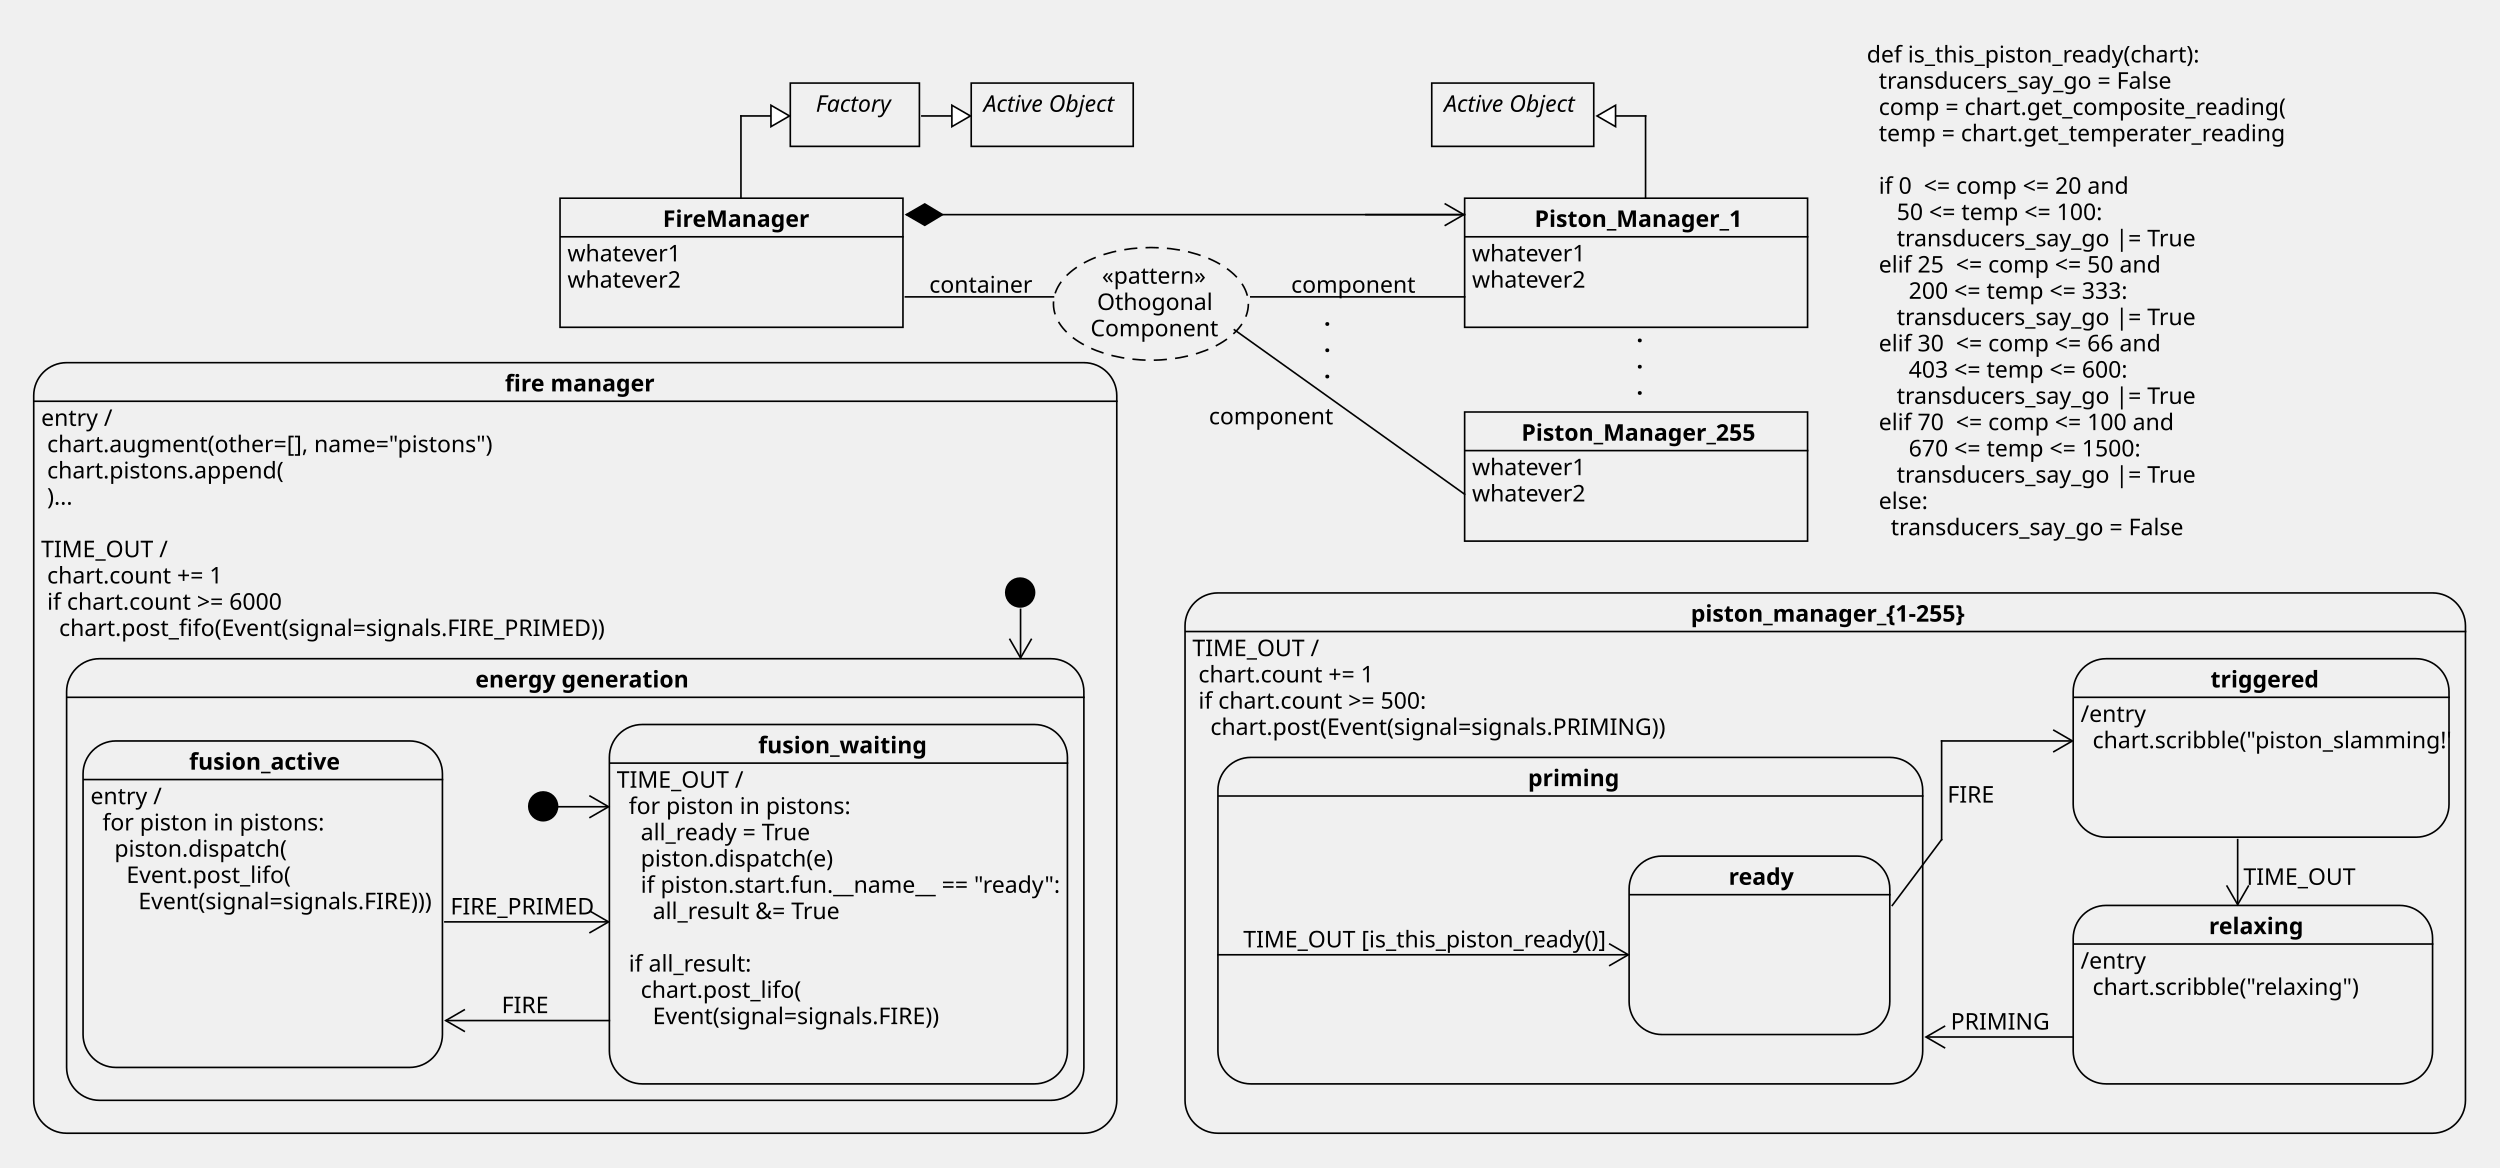
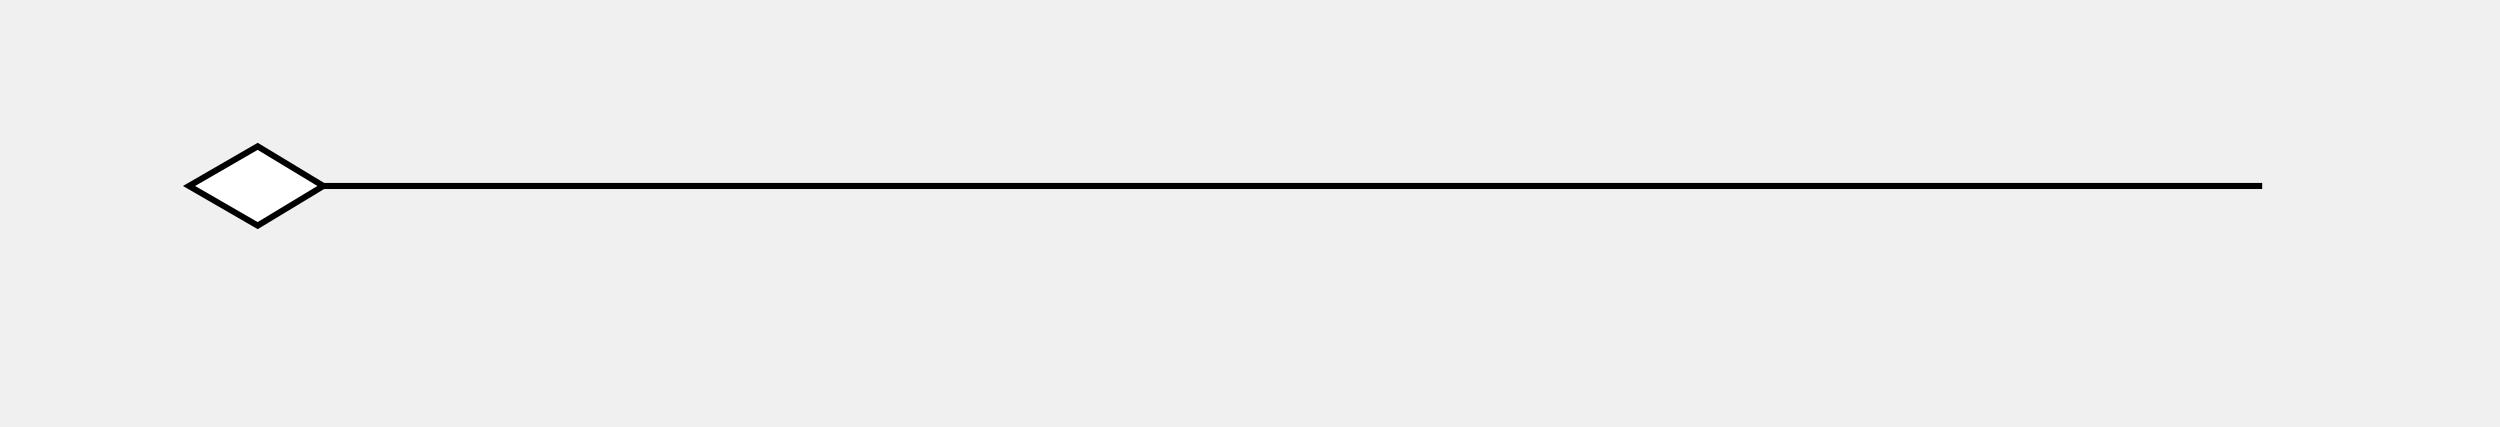
- <svg xmlns="http://www.w3.org/2000/svg" fill-opacity="1" color-rendering="auto" color-interpolation="auto" text-rendering="auto" stroke="black" stroke-linecap="square" width="1520" stroke-miterlimit="10" shape-rendering="auto" stroke-opacity="1" fill="black" stroke-dasharray="none" font-weight="normal" stroke-width="1" viewBox="-20 -10 1520 710" height="710" font-family="'Dialog'" font-style="normal" stroke-linejoin="miter" font-size="12px" stroke-dashoffset="0" image-rendering="auto">
+ <svg xmlns="http://www.w3.org/2000/svg" fill-opacity="1" color-rendering="auto" color-interpolation="auto" text-rendering="auto" stroke="black" stroke-linecap="square" width="410" stroke-miterlimit="10" shape-rendering="auto" stroke-opacity="1" fill="black" stroke-dasharray="none" font-weight="normal" stroke-width="1" viewBox="500 90 410 70" height="70" font-family="'Dialog'" font-style="normal" stroke-linejoin="miter" font-size="12px" stroke-dashoffset="0" image-rendering="auto">
  <defs id="genericDefs" />
  <g>
    <defs id="defs1">
      <clipPath clipPathUnits="userSpaceOnUse" id="clipPath1">
        <path d="M0 0 L2147483647 0 L2147483647 2147483647 L0 2147483647 L0 0 Z" />
      </clipPath>
      <clipPath clipPathUnits="userSpaceOnUse" id="clipPath2">
-         <path d="M0 0 L0 330 L260 330 L260 0 Z" />
-       </clipPath>
-       <clipPath clipPathUnits="userSpaceOnUse" id="clipPath3">
-         <path d="M0 0 L0 110 L160 110 L160 0 Z" />
-       </clipPath>
-       <clipPath clipPathUnits="userSpaceOnUse" id="clipPath4">
-         <path d="M0 0 L0 200 L430 200 L430 0 Z" />
-       </clipPath>
-       <clipPath clipPathUnits="userSpaceOnUse" id="clipPath5">
-         <path d="M0 0 L0 110 L220 110 L220 0 Z" />
-       </clipPath>
-       <clipPath clipPathUnits="userSpaceOnUse" id="clipPath6">
-         <path d="M0 0 L0 110 L230 110 L230 0 Z" />
-       </clipPath>
-       <clipPath clipPathUnits="userSpaceOnUse" id="clipPath7">
-         <path d="M0 0 L0 20 L20 20 L20 0 Z" />
-       </clipPath>
-       <clipPath clipPathUnits="userSpaceOnUse" id="clipPath8">
-         <path d="M0 0 L0 270 L620 270 L620 0 Z" />
-       </clipPath>
-       <clipPath clipPathUnits="userSpaceOnUse" id="clipPath9">
-         <path d="M0 0 L0 220 L280 220 L280 0 Z" />
-       </clipPath>
-       <clipPath clipPathUnits="userSpaceOnUse" id="clipPath10">
-         <path d="M0 0 L0 200 L220 200 L220 0 Z" />
-       </clipPath>
-       <clipPath clipPathUnits="userSpaceOnUse" id="clipPath11">
-         <path d="M0 0 L0 60 L20 60 L20 0 Z" />
-       </clipPath>
-       <clipPath clipPathUnits="userSpaceOnUse" id="clipPath12">
-         <path d="M0 0 L0 30 L100 30 L100 0 Z" />
-       </clipPath>
-       <clipPath clipPathUnits="userSpaceOnUse" id="clipPath13">
-         <path d="M0 0 L0 70 L120 70 L120 0 Z" />
-       </clipPath>
-       <clipPath clipPathUnits="userSpaceOnUse" id="clipPath14">
-         <path d="M0 0 L0 80 L210 80 L210 0 Z" />
-       </clipPath>
-       <clipPath clipPathUnits="userSpaceOnUse" id="clipPath15">
-         <path d="M0 0 L0 40 L100 40 L100 0 Z" />
-       </clipPath>
-       <clipPath clipPathUnits="userSpaceOnUse" id="clipPath16">
-         <path d="M0 0 L0 40 L80 40 L80 0 Z" />
-       </clipPath>
-       <clipPath clipPathUnits="userSpaceOnUse" id="clipPath17">
-         <path d="M0 0 L0 330 L780 330 L780 0 Z" />
-       </clipPath>
-       <clipPath clipPathUnits="userSpaceOnUse" id="clipPath18">
-         <path d="M0 0 L0 470 L660 470 L660 0 Z" />
-       </clipPath>
-       <clipPath clipPathUnits="userSpaceOnUse" id="clipPath19">
-         <path d="M0 0 L0 40 L120 40 L120 0 Z" />
-       </clipPath>
-       <clipPath clipPathUnits="userSpaceOnUse" id="clipPath20">
-         <path d="M0 0 L0 70 L100 70 L100 0 Z" />
-       </clipPath>
-       <clipPath clipPathUnits="userSpaceOnUse" id="clipPath21">
-         <path d="M0 0 L0 130 L140 130 L140 0 Z" />
-       </clipPath>
-       <clipPath clipPathUnits="userSpaceOnUse" id="clipPath22">
-         <path d="M0 0 L0 40 L280 40 L280 0 Z" />
-       </clipPath>
-       <clipPath clipPathUnits="userSpaceOnUse" id="clipPath23">
-         <path d="M0 0 L0 40 L130 40 L130 0 Z" />
-       </clipPath>
-       <clipPath clipPathUnits="userSpaceOnUse" id="clipPath24">
-         <path d="M0 0 L0 30 L70 30 L70 0 Z" />
-       </clipPath>
-       <clipPath clipPathUnits="userSpaceOnUse" id="clipPath25">
-         <path d="M0 0 L0 60 L30 60 L30 0 Z" />
-       </clipPath>
-       <clipPath clipPathUnits="userSpaceOnUse" id="clipPath26">
-         <path d="M0 0 L0 130 L170 130 L170 0 Z" />
-       </clipPath>
-       <clipPath clipPathUnits="userSpaceOnUse" id="clipPath27">
-         <path d="M0 0 L0 30 L160 30 L160 0 Z" />
-       </clipPath>
-       <clipPath clipPathUnits="userSpaceOnUse" id="clipPath28">
-         <path d="M0 0 L0 30 L120 30 L120 0 Z" />
-       </clipPath>
-       <clipPath clipPathUnits="userSpaceOnUse" id="clipPath29">
-         <path d="M0 0 L0 80 L60 80 L60 0 Z" />
-       </clipPath>
-       <clipPath clipPathUnits="userSpaceOnUse" id="clipPath30">
-         <path d="M0 0 L0 30 L60 30 L60 0 Z" />
-       </clipPath>
-       <clipPath clipPathUnits="userSpaceOnUse" id="clipPath31">
-         <path d="M0 0 L0 30 L90 30 L90 0 Z" />
-       </clipPath>
-       <clipPath clipPathUnits="userSpaceOnUse" id="clipPath32">
        <path d="M0 0 L0 30 L370 30 L370 0 Z" />
      </clipPath>
    </defs>
-     <g font-family="sans-serif" font-size="14px" transform="translate(1110,10)">
-       <text x="5" xml:space="preserve" y="17.969" clip-path="url(#clipPath2)" stroke="none">def is_this_piston_ready(chart):</text>
-       <text x="5" xml:space="preserve" y="33.938" clip-path="url(#clipPath2)" stroke="none">  transducers_say_go = False</text>
-       <text x="5" xml:space="preserve" y="49.906" clip-path="url(#clipPath2)" stroke="none">  comp = chart.get_composite_reading()</text>
-       <text x="5" xml:space="preserve" y="65.875" clip-path="url(#clipPath2)" stroke="none">  temp = chart.get_temperater_reading()</text>
-       <text x="5" xml:space="preserve" y="81.844" clip-path="url(#clipPath2)" stroke="none">  </text>
-       <text x="5" xml:space="preserve" y="97.812" clip-path="url(#clipPath2)" stroke="none">  if 0  &lt;= comp &lt;= 20 and</text>
-       <text x="5" xml:space="preserve" y="113.781" clip-path="url(#clipPath2)" stroke="none">     50 &lt;= temp &lt;= 100:</text>
-       <text x="5" xml:space="preserve" y="129.75" clip-path="url(#clipPath2)" stroke="none">     transducers_say_go |= True</text>
-       <text x="5" xml:space="preserve" y="145.719" clip-path="url(#clipPath2)" stroke="none">  elif 25  &lt;= comp &lt;= 50 and</text>
-       <text x="5" xml:space="preserve" y="161.688" clip-path="url(#clipPath2)" stroke="none">       200 &lt;= temp &lt;= 333:</text>
-       <text x="5" xml:space="preserve" y="177.656" clip-path="url(#clipPath2)" stroke="none">     transducers_say_go |= True</text>
-       <text x="5" xml:space="preserve" y="193.625" clip-path="url(#clipPath2)" stroke="none">  elif 30  &lt;= comp &lt;= 66 and</text>
-       <text x="5" xml:space="preserve" y="209.594" clip-path="url(#clipPath2)" stroke="none">       403 &lt;= temp &lt;= 600:</text>
-       <text x="5" xml:space="preserve" y="225.562" clip-path="url(#clipPath2)" stroke="none">     transducers_say_go |= True</text>
-       <text x="5" xml:space="preserve" y="241.531" clip-path="url(#clipPath2)" stroke="none">  elif 70  &lt;= comp &lt;= 100 and</text>
-       <text x="5" xml:space="preserve" y="257.5" clip-path="url(#clipPath2)" stroke="none">       670 &lt;= temp &lt;= 1500:</text>
-       <text x="5" xml:space="preserve" y="273.469" clip-path="url(#clipPath2)" stroke="none">     transducers_say_go |= True</text>
-       <text x="5" xml:space="preserve" y="289.438" clip-path="url(#clipPath2)" stroke="none">  else:</text>
-       <text x="5" xml:space="preserve" y="305.406" clip-path="url(#clipPath2)" stroke="none">    transducers_say_go = False</text>
-       <text x="5" xml:space="preserve" y="321.375" clip-path="url(#clipPath2)" stroke="none">    </text>
-       <text x="5" xml:space="preserve" y="369.281" clip-path="url(#clipPath2)" stroke="none">     </text>
-     </g>
-     <g fill="rgb(255,255,255)" fill-opacity="0" transform="translate(970,510)" stroke-opacity="0" stroke="rgb(255,255,255)">
-       <rect x="0.5" y="0.5" clip-path="url(#clipPath3)" width="158.5" rx="20" ry="20" height="108.5" stroke="none" />
-     </g>
-     <g transform="translate(970,510)">
-       <rect x="0.5" y="0.5" clip-path="url(#clipPath3)" fill="none" width="158.5" rx="20" ry="20" height="108.5" />
-       <text x="61" font-size="14px" y="17.969" clip-path="url(#clipPath3)" font-family="sans-serif" stroke="none" font-weight="bold" xml:space="preserve">ready</text>
-       <path fill="none" d="M1 23.969 L159 23.969" clip-path="url(#clipPath3)" />
-     </g>
-     <g fill="rgb(255,255,255)" fill-opacity="0" transform="translate(720,450)" stroke-opacity="0" stroke="rgb(255,255,255)">
-       <rect x="0.5" y="0.5" clip-path="url(#clipPath4)" width="428.5" rx="20" ry="20" height="198.5" stroke="none" />
-     </g>
-     <g transform="translate(720,450)">
-       <rect x="0.5" y="0.5" clip-path="url(#clipPath4)" fill="none" width="428.5" rx="20" ry="20" height="198.5" />
-       <text x="189" font-size="14px" y="17.969" clip-path="url(#clipPath4)" font-family="sans-serif" stroke="none" font-weight="bold" xml:space="preserve">priming</text>
-       <path fill="none" d="M1 23.969 L429 23.969" clip-path="url(#clipPath4)" />
-     </g>
-     <g fill="rgb(255,255,255)" fill-opacity="0" transform="translate(1240,540)" stroke-opacity="0" stroke="rgb(255,255,255)">
-       <rect x="0.5" y="0.5" clip-path="url(#clipPath5)" width="218.5" rx="20" ry="20" height="108.5" stroke="none" />
-     </g>
-     <g transform="translate(1240,540)">
-       <rect x="0.5" y="0.5" clip-path="url(#clipPath5)" fill="none" width="218.5" rx="20" ry="20" height="108.5" />
-       <text x="83" font-size="14px" y="17.969" clip-path="url(#clipPath5)" font-family="sans-serif" stroke="none" font-weight="bold" xml:space="preserve">relaxing</text>
-       <path fill="none" d="M1 23.969 L219 23.969" clip-path="url(#clipPath5)" />
-       <text x="5" font-size="14px" y="38.938" clip-path="url(#clipPath5)" font-family="sans-serif" stroke="none" xml:space="preserve">/entry </text>
-       <text x="5" font-size="14px" y="54.906" clip-path="url(#clipPath5)" font-family="sans-serif" stroke="none" xml:space="preserve">  chart.scribble("relaxing")</text>
-     </g>
-     <g fill="rgb(255,255,255)" fill-opacity="0" transform="translate(1240,390)" stroke-opacity="0" stroke="rgb(255,255,255)">
-       <rect x="0.5" y="0.5" clip-path="url(#clipPath6)" width="228.5" rx="20" ry="20" height="108.5" stroke="none" />
-     </g>
-     <g transform="translate(1240,390)">
-       <rect x="0.5" y="0.5" clip-path="url(#clipPath6)" fill="none" width="228.5" rx="20" ry="20" height="108.5" />
-       <text x="84" font-size="14px" y="17.969" clip-path="url(#clipPath6)" font-family="sans-serif" stroke="none" font-weight="bold" xml:space="preserve">triggered</text>
-       <path fill="none" d="M1 23.969 L229 23.969" clip-path="url(#clipPath6)" />
-       <text x="5" font-size="14px" y="38.938" clip-path="url(#clipPath6)" font-family="sans-serif" stroke="none" xml:space="preserve">/entry </text>
-       <text x="5" font-size="14px" y="54.906" clip-path="url(#clipPath6)" font-family="sans-serif" stroke="none" xml:space="preserve">  chart.scribble("piston_slamming!")</text>
-     </g>
-     <g transform="translate(300,470)">
-       <circle r="8.75" clip-path="url(#clipPath7)" cx="10.25" cy="10.25" stroke="none" />
-       <circle fill="none" r="8.75" clip-path="url(#clipPath7)" cx="10.25" cy="10.25" />
-     </g>
-     <g transform="translate(590,340)">
-       <circle r="8.75" clip-path="url(#clipPath7)" cx="10.25" cy="10.25" stroke="none" />
-       <circle fill="none" r="8.75" clip-path="url(#clipPath7)" cx="10.25" cy="10.25" />
-     </g>
-     <g fill="rgb(255,255,255)" fill-opacity="0" transform="translate(20,390)" stroke-opacity="0" stroke="rgb(255,255,255)">
-       <rect x="0.5" y="0.5" clip-path="url(#clipPath8)" width="618.5" rx="20" ry="20" height="268.5" stroke="none" />
-     </g>
-     <g transform="translate(20,390)">
-       <rect x="0.5" y="0.5" clip-path="url(#clipPath8)" fill="none" width="618.5" rx="20" ry="20" height="268.5" />
-       <text x="249" font-size="14px" y="17.969" clip-path="url(#clipPath8)" font-family="sans-serif" stroke="none" font-weight="bold" xml:space="preserve">energy generation</text>
-       <path fill="none" d="M1 23.969 L619 23.969" clip-path="url(#clipPath8)" />
-     </g>
-     <g fill="rgb(255,255,255)" fill-opacity="0" transform="translate(350,430)" stroke-opacity="0" stroke="rgb(255,255,255)">
-       <rect x="0.5" y="0.5" clip-path="url(#clipPath9)" width="278.5" rx="20" ry="20" height="218.5" stroke="none" />
-     </g>
-     <g transform="translate(350,430)">
-       <rect x="0.5" y="0.5" clip-path="url(#clipPath9)" fill="none" width="278.5" rx="20" ry="20" height="218.5" />
-       <text x="91" font-size="14px" y="17.969" clip-path="url(#clipPath9)" font-family="sans-serif" stroke="none" font-weight="bold" xml:space="preserve">fusion_waiting</text>
-       <path fill="none" d="M1 23.969 L279 23.969" clip-path="url(#clipPath9)" />
-       <text x="5" font-size="14px" y="38.938" clip-path="url(#clipPath9)" font-family="sans-serif" stroke="none" xml:space="preserve">TIME_OUT / </text>
-       <text x="5" font-size="14px" y="54.906" clip-path="url(#clipPath9)" font-family="sans-serif" stroke="none" xml:space="preserve">  for piston in pistons:</text>
-       <text x="5" font-size="14px" y="70.875" clip-path="url(#clipPath9)" font-family="sans-serif" stroke="none" xml:space="preserve">  	 all_ready = True</text>
-       <text x="5" font-size="14px" y="86.844" clip-path="url(#clipPath9)" font-family="sans-serif" stroke="none" xml:space="preserve">    piston.dispatch(e)</text>
-       <text x="5" font-size="14px" y="102.812" clip-path="url(#clipPath9)" font-family="sans-serif" stroke="none" xml:space="preserve">    if piston.start.fun.__name__ == "ready":</text>
-       <text x="5" font-size="14px" y="118.781" clip-path="url(#clipPath9)" font-family="sans-serif" stroke="none" xml:space="preserve">      all_result &amp;= True</text>
-       <text x="5" font-size="14px" y="134.75" clip-path="url(#clipPath9)" font-family="sans-serif" stroke="none" xml:space="preserve">     </text>
-       <text x="5" font-size="14px" y="150.719" clip-path="url(#clipPath9)" font-family="sans-serif" stroke="none" xml:space="preserve">  if all_result:</text>
-       <text x="5" font-size="14px" y="166.688" clip-path="url(#clipPath9)" font-family="sans-serif" stroke="none" xml:space="preserve">    chart.post_lifo(</text>
-       <text x="5" font-size="14px" y="182.656" clip-path="url(#clipPath9)" font-family="sans-serif" stroke="none" xml:space="preserve">      Event(signal=signals.FIRE))</text>
-       <text x="5" font-size="14px" y="198.625" clip-path="url(#clipPath9)" font-family="sans-serif" stroke="none" xml:space="preserve">    </text>
-     </g>
-     <g fill="rgb(255,255,255)" fill-opacity="0" transform="translate(30,440)" stroke-opacity="0" stroke="rgb(255,255,255)">
-       <rect x="0.5" y="0.5" clip-path="url(#clipPath10)" width="218.5" rx="20" ry="20" height="198.5" stroke="none" />
-     </g>
-     <g transform="translate(30,440)">
-       <rect x="0.5" y="0.5" clip-path="url(#clipPath10)" fill="none" width="218.5" rx="20" ry="20" height="198.5" />
-       <text x="65" font-size="14px" y="17.969" clip-path="url(#clipPath10)" font-family="sans-serif" stroke="none" font-weight="bold" xml:space="preserve">fusion_active</text>
-       <path fill="none" d="M1 23.969 L219 23.969" clip-path="url(#clipPath10)" />
-       <text x="5" font-size="14px" y="38.938" clip-path="url(#clipPath10)" font-family="sans-serif" stroke="none" xml:space="preserve">entry /</text>
-       <text x="5" font-size="14px" y="54.906" clip-path="url(#clipPath10)" font-family="sans-serif" stroke="none" xml:space="preserve">  for piston in pistons:</text>
-       <text x="5" font-size="14px" y="70.875" clip-path="url(#clipPath10)" font-family="sans-serif" stroke="none" xml:space="preserve">    piston.dispatch(</text>
-       <text x="5" font-size="14px" y="86.844" clip-path="url(#clipPath10)" font-family="sans-serif" stroke="none" xml:space="preserve">      Event.post_lifo(</text>
-       <text x="5" font-size="14px" y="102.812" clip-path="url(#clipPath10)" font-family="sans-serif" stroke="none" xml:space="preserve">        Event(signal=signals.FIRE)))</text>
-     </g>
-     <g font-size="14px" font-weight="bold" font-family="sans-serif" transform="translate(780,170)">
-       <text x="5" xml:space="preserve" y="17.969" clip-path="url(#clipPath11)" stroke="none">.</text>
-       <text x="5" xml:space="preserve" y="33.938" clip-path="url(#clipPath11)" stroke="none">.</text>
-       <text x="5" xml:space="preserve" y="49.906" clip-path="url(#clipPath11)" stroke="none">.</text>
-     </g>
-     <g font-family="sans-serif" font-size="14px" transform="translate(540,150)">
-       <text x="5" xml:space="preserve" y="17.969" clip-path="url(#clipPath12)" stroke="none">container</text>
-     </g>
-     <g font-family="sans-serif" font-size="14px" transform="translate(760,150)">
-       <text x="5" xml:space="preserve" y="17.969" clip-path="url(#clipPath12)" stroke="none">component</text>
-     </g>
-     <g font-family="sans-serif" font-size="14px" transform="translate(710,230)">
-       <text x="5" xml:space="preserve" y="17.969" clip-path="url(#clipPath12)" stroke="none">component</text>
-     </g>
-     <g fill="rgb(255,255,255)" fill-opacity="0" transform="translate(620,140)" stroke-opacity="0" stroke="rgb(255,255,255)">
-       <ellipse rx="59.25" ry="34.25" clip-path="url(#clipPath13)" cx="59.75" cy="34.75" stroke="none" />
-     </g>
-     <g stroke-dasharray="8,5" stroke-miterlimit="5" transform="translate(620,140)" stroke-linecap="butt">
-       <ellipse rx="59.25" fill="none" ry="34.25" clip-path="url(#clipPath13)" cx="59.75" cy="34.75" />
-       <text x="30" font-size="14px" y="22.516" clip-path="url(#clipPath13)" font-family="sans-serif" stroke="none" xml:space="preserve">«pattern»</text>
-       <text x="27" font-size="14px" y="38.484" clip-path="url(#clipPath13)" font-family="sans-serif" stroke="none" xml:space="preserve">Othogonal </text>
-       <text x="23" font-size="14px" y="54.453" clip-path="url(#clipPath13)" font-family="sans-serif" stroke="none" xml:space="preserve">Component</text>
-     </g>
-     <g font-size="14px" font-weight="bold" font-family="sans-serif" transform="translate(970,180)">
-       <text x="5" xml:space="preserve" y="17.969" clip-path="url(#clipPath11)" stroke="none">.</text>
-       <text x="5" xml:space="preserve" y="33.938" clip-path="url(#clipPath11)" stroke="none">.</text>
-       <text x="5" xml:space="preserve" y="49.906" clip-path="url(#clipPath11)" stroke="none">.</text>
-     </g>
-     <g fill="rgb(255,255,255)" fill-opacity="0" transform="translate(870,240)" stroke-opacity="0" stroke="rgb(255,255,255)">
-       <rect x="0.5" width="208.5" height="78.5" y="0.5" clip-path="url(#clipPath14)" stroke="none" />
-     </g>
-     <g transform="translate(870,240)">
-       <rect fill="none" x="0.5" width="208.5" height="78.5" y="0.5" clip-path="url(#clipPath14)" />
-       <text x="35" font-size="14px" y="17.969" clip-path="url(#clipPath14)" font-family="sans-serif" stroke="none" font-weight="bold" xml:space="preserve">Piston_Manager_255</text>
-       <path fill="none" d="M1 23.969 L209 23.969" clip-path="url(#clipPath14)" />
-       <text x="5" font-size="14px" y="38.938" clip-path="url(#clipPath14)" font-family="sans-serif" stroke="none" xml:space="preserve">whatever1</text>
-       <text x="5" font-size="14px" y="54.906" clip-path="url(#clipPath14)" font-family="sans-serif" stroke="none" xml:space="preserve">whatever2</text>
-     </g>
-     <g fill="rgb(255,255,255)" fill-opacity="0" transform="translate(850,40)" stroke-opacity="0" stroke="rgb(255,255,255)">
-       <rect x="0.5" width="98.5" height="38.5" y="0.5" clip-path="url(#clipPath15)" stroke="none" />
-     </g>
-     <g transform="translate(850,40)">
-       <rect fill="none" x="0.5" width="98.5" height="38.5" y="0.5" clip-path="url(#clipPath15)" />
-       <text x="8" font-size="14px" y="17.969" clip-path="url(#clipPath15)" font-family="sans-serif" font-style="italic" stroke="none" xml:space="preserve">Active Object</text>
-     </g>
-     <g fill="rgb(255,255,255)" fill-opacity="0" transform="translate(570,40)" stroke-opacity="0" stroke="rgb(255,255,255)">
-       <rect x="0.5" width="98.5" height="38.5" y="0.5" clip-path="url(#clipPath15)" stroke="none" />
-     </g>
-     <g transform="translate(570,40)">
-       <rect fill="none" x="0.5" width="98.5" height="38.5" y="0.5" clip-path="url(#clipPath15)" />
-       <text x="8" font-size="14px" y="17.969" clip-path="url(#clipPath15)" font-family="sans-serif" font-style="italic" stroke="none" xml:space="preserve">Active Object</text>
-     </g>
-     <g fill="rgb(255,255,255)" fill-opacity="0" transform="translate(460,40)" stroke-opacity="0" stroke="rgb(255,255,255)">
-       <rect x="0.5" width="78.5" height="38.5" y="0.5" clip-path="url(#clipPath16)" stroke="none" />
-     </g>
-     <g transform="translate(460,40)">
-       <rect fill="none" x="0.5" width="78.5" height="38.5" y="0.5" clip-path="url(#clipPath16)" />
-       <text x="16" font-size="14px" y="17.969" clip-path="url(#clipPath16)" font-family="sans-serif" font-style="italic" stroke="none" xml:space="preserve">Factory</text>
-     </g>
-     <g fill="rgb(255,255,255)" fill-opacity="0" transform="translate(870,110)" stroke-opacity="0" stroke="rgb(255,255,255)">
-       <rect x="0.5" width="208.5" height="78.5" y="0.5" clip-path="url(#clipPath14)" stroke="none" />
-     </g>
-     <g transform="translate(870,110)">
-       <rect fill="none" x="0.5" width="208.5" height="78.5" y="0.5" clip-path="url(#clipPath14)" />
-       <text x="43" font-size="14px" y="17.969" clip-path="url(#clipPath14)" font-family="sans-serif" stroke="none" font-weight="bold" xml:space="preserve">Piston_Manager_1</text>
-       <path fill="none" d="M1 23.969 L209 23.969" clip-path="url(#clipPath14)" />
-       <text x="5" font-size="14px" y="38.938" clip-path="url(#clipPath14)" font-family="sans-serif" stroke="none" xml:space="preserve">whatever1</text>
-       <text x="5" font-size="14px" y="54.906" clip-path="url(#clipPath14)" font-family="sans-serif" stroke="none" xml:space="preserve">whatever2</text>
-     </g>
-     <g fill="rgb(255,255,255)" fill-opacity="0" transform="translate(320,110)" stroke-opacity="0" stroke="rgb(255,255,255)">
-       <rect x="0.5" width="208.5" height="78.5" y="0.5" clip-path="url(#clipPath14)" stroke="none" />
-     </g>
-     <g transform="translate(320,110)">
-       <rect fill="none" x="0.5" width="208.5" height="78.5" y="0.5" clip-path="url(#clipPath14)" />
-       <text x="63" font-size="14px" y="17.969" clip-path="url(#clipPath14)" font-family="sans-serif" stroke="none" font-weight="bold" xml:space="preserve">FireManager</text>
-       <path fill="none" d="M1 23.969 L209 23.969" clip-path="url(#clipPath14)" />
-       <text x="5" font-size="14px" y="38.938" clip-path="url(#clipPath14)" font-family="sans-serif" stroke="none" xml:space="preserve">whatever1</text>
-       <text x="5" font-size="14px" y="54.906" clip-path="url(#clipPath14)" font-family="sans-serif" stroke="none" xml:space="preserve">whatever2</text>
-     </g>
-     <g fill="rgb(255,255,255)" fill-opacity="0" transform="translate(700,350)" stroke-opacity="0" stroke="rgb(255,255,255)">
-       <rect x="0.5" y="0.5" clip-path="url(#clipPath17)" width="778.5" rx="20" ry="20" height="328.5" stroke="none" />
-     </g>
-     <g transform="translate(700,350)">
-       <rect x="0.5" y="0.5" clip-path="url(#clipPath17)" fill="none" width="778.5" rx="20" ry="20" height="328.5" />
-       <text x="308" font-size="14px" y="17.969" clip-path="url(#clipPath17)" font-family="sans-serif" stroke="none" font-weight="bold" xml:space="preserve">piston_manager_{1-255}</text>
-       <path fill="none" d="M1 23.969 L779 23.969" clip-path="url(#clipPath17)" />
-       <text x="5" font-size="14px" y="38.938" clip-path="url(#clipPath17)" font-family="sans-serif" stroke="none" xml:space="preserve">TIME_OUT /</text>
-       <text x="5" font-size="14px" y="54.906" clip-path="url(#clipPath17)" font-family="sans-serif" stroke="none" xml:space="preserve">	chart.count += 1</text>
-       <text x="5" font-size="14px" y="70.875" clip-path="url(#clipPath17)" font-family="sans-serif" stroke="none" xml:space="preserve">	if chart.count &gt;= 500:</text>
-       <text x="5" font-size="14px" y="86.844" clip-path="url(#clipPath17)" font-family="sans-serif" stroke="none" xml:space="preserve">	  chart.post(Event(signal=signals.PRIMING))</text>
-     </g>
-     <g fill="rgb(255,255,255)" fill-opacity="0" transform="translate(0,210)" stroke-opacity="0" stroke="rgb(255,255,255)">
-       <rect x="0.5" y="0.5" clip-path="url(#clipPath18)" width="658.5" rx="20" ry="20" height="468.5" stroke="none" />
-     </g>
-     <g transform="translate(0,210)">
-       <rect x="0.5" y="0.5" clip-path="url(#clipPath18)" fill="none" width="658.5" rx="20" ry="20" height="468.5" />
-       <text x="287" font-size="14px" y="17.969" clip-path="url(#clipPath18)" font-family="sans-serif" stroke="none" font-weight="bold" xml:space="preserve">fire manager</text>
-       <path fill="none" d="M1 23.969 L659 23.969" clip-path="url(#clipPath18)" />
-       <text x="5" font-size="14px" y="38.938" clip-path="url(#clipPath18)" font-family="sans-serif" stroke="none" xml:space="preserve">entry /</text>
-       <text x="5" font-size="14px" y="54.906" clip-path="url(#clipPath18)" font-family="sans-serif" stroke="none" xml:space="preserve">	chart.augment(other=[], name="pistons")</text>
-       <text x="5" font-size="14px" y="70.875" clip-path="url(#clipPath18)" font-family="sans-serif" stroke="none" xml:space="preserve">	chart.pistons.append(</text>
-       <text x="5" font-size="14px" y="86.844" clip-path="url(#clipPath18)" font-family="sans-serif" stroke="none" xml:space="preserve">	)...</text>
-       <text x="5" font-size="14px" y="118.781" clip-path="url(#clipPath18)" font-family="sans-serif" stroke="none" xml:space="preserve">TIME_OUT / </text>
-       <text x="5" font-size="14px" y="134.75" clip-path="url(#clipPath18)" font-family="sans-serif" stroke="none" xml:space="preserve">	chart.count += 1</text>
-       <text x="5" font-size="14px" y="150.719" clip-path="url(#clipPath18)" font-family="sans-serif" stroke="none" xml:space="preserve">	if chart.count &gt;= 6000</text>
-       <text x="5" font-size="14px" y="166.688" clip-path="url(#clipPath18)" font-family="sans-serif" stroke="none" xml:space="preserve">	  chart.post_fifo(Event(signal=signals.FIRE_PRIMED))</text>
-     </g>
-     <g transform="translate(1140,600)">
-       <path fill="none" d="M100.5 20.5 L11.5 20.5" clip-path="url(#clipPath19)" />
-       <path fill="none" d="M22.258 14 L11 20.5 L22.258 27" clip-path="url(#clipPath19)" />
-       <text x="26.031" font-size="14px" y="16" clip-path="url(#clipPath19)" font-family="sans-serif" stroke="none" xml:space="preserve">PRIMING</text>
-     </g>
-     <g transform="translate(1330,490)">
-       <path fill="none" d="M10.5 10.5 L10.5 49.5" clip-path="url(#clipPath20)" />
-       <path fill="none" d="M4 38.742 L10.5 50 L17 38.742" clip-path="url(#clipPath20)" />
-       <text x="14" font-size="14px" y="37.984" clip-path="url(#clipPath20)" font-family="sans-serif" stroke="none" xml:space="preserve">TIME_OUT</text>
-     </g>
-     <g transform="translate(1120,430)">
-       <path fill="none" d="M10.5 110.5 L40.5 70.5" clip-path="url(#clipPath21)" />
-       <path fill="none" d="M40.5 70.5 L40.5 10.5" clip-path="url(#clipPath21)" />
-       <path fill="none" d="M40.5 10.5 L119.5 10.5" clip-path="url(#clipPath21)" />
-       <path fill="none" d="M108.742 17 L120 10.5 L108.742 4" clip-path="url(#clipPath21)" />
-       <text x="44" font-size="14px" y="47.984" clip-path="url(#clipPath21)" font-family="sans-serif" stroke="none" xml:space="preserve">FIRE</text>
-     </g>
-     <g transform="translate(710,550)">
-       <path fill="none" d="M10.5 20.5 L259.5 20.5" clip-path="url(#clipPath22)" />
-       <path fill="none" d="M248.742 27 L260 20.5 L248.742 14" clip-path="url(#clipPath22)" />
-       <text x="25.914" font-size="14px" y="16" clip-path="url(#clipPath22)" font-family="sans-serif" stroke="none" xml:space="preserve">TIME_OUT [is_this_piston_ready()]</text>
-     </g>
-     <g transform="translate(240,590)">
-       <path fill="none" d="M110.5 20.5 L11.5 20.5" clip-path="url(#clipPath23)" />
-       <path fill="none" d="M22.258 14 L11 20.5 L22.258 27" clip-path="url(#clipPath23)" />
-       <text x="45.005" font-size="14px" y="16" clip-path="url(#clipPath23)" font-family="sans-serif" stroke="none" xml:space="preserve">FIRE</text>
-     </g>
-     <g transform="translate(240,530)">
-       <path fill="none" d="M10.5 20.5 L109.5 20.5" clip-path="url(#clipPath23)" />
-       <path fill="none" d="M98.742 27 L110 20.5 L98.742 14" clip-path="url(#clipPath23)" />
-       <text x="13.892" font-size="14px" y="16" clip-path="url(#clipPath23)" font-family="sans-serif" stroke="none" xml:space="preserve">FIRE_PRIMED</text>
-     </g>
-     <g transform="translate(300,470)">
-       <path fill="none" d="M10.5 10.5 L49.5 10.5" clip-path="url(#clipPath24)" />
-       <path fill="none" d="M38.742 17 L50 10.5 L38.742 4" clip-path="url(#clipPath24)" />
-     </g>
-     <g transform="translate(590,350)">
-       <path fill="none" d="M10.5 10.5 L10.5 39.5" clip-path="url(#clipPath25)" />
-       <path fill="none" d="M4 28.742 L10.5 40 L17 28.742" clip-path="url(#clipPath25)" />
-     </g>
-     <g transform="translate(720,180)">
-       <path fill="none" d="M10.5 10.5 L150.5 110.5" clip-path="url(#clipPath26)" />
-     </g>
-     <g transform="translate(730,160)">
-       <path fill="none" d="M10.5 10.5 L140.5 10.5" clip-path="url(#clipPath27)" />
-     </g>
-     <g transform="translate(520,160)">
-       <path fill="none" d="M10.5 10.5 L100.5 10.5" clip-path="url(#clipPath28)" />
-     </g>
-     <g transform="translate(940,50)">
-       <path fill="none" d="M11.5 10.5 L40.5 10.5" clip-path="url(#clipPath29)" />
-       <path fill="none" d="M40.5 10.5 L40.5 60.5" clip-path="url(#clipPath29)" />
-       <path fill="white" d="M22.258 17 L11 10.5 L22.258 4 Z" clip-path="url(#clipPath29)" stroke="none" />
-       <path fill="none" d="M22.258 17 L11 10.5 L22.258 4 Z" clip-path="url(#clipPath29)" />
-     </g>
-     <g transform="translate(530,50)">
-       <path fill="none" d="M39.5 10.5 L10.5 10.5" clip-path="url(#clipPath30)" />
-       <path fill="white" d="M28.742 4 L40 10.5 L28.742 17 Z" clip-path="url(#clipPath30)" stroke="none" />
-       <path fill="none" d="M28.742 4 L40 10.5 L28.742 17 Z" clip-path="url(#clipPath30)" />
-     </g>
-     <g transform="translate(420,50)">
-       <path fill="none" d="M39.5 10.5 L10.5 10.5" clip-path="url(#clipPath29)" />
-       <path fill="none" d="M10.5 10.5 L10.5 60.5" clip-path="url(#clipPath29)" />
-       <path fill="white" d="M28.742 4 L40 10.5 L28.742 17 Z" clip-path="url(#clipPath29)" stroke="none" />
-       <path fill="none" d="M28.742 4 L40 10.5 L28.742 17 Z" clip-path="url(#clipPath29)" />
-     </g>
-     <g transform="translate(800,110)">
-       <path fill="none" d="M69.5 10.5 L10.5 10.5" clip-path="url(#clipPath31)" />
-       <path fill="none" d="M58.742 4 L70 10.5 L58.742 17" clip-path="url(#clipPath31)" />
-     </g>
    <g transform="translate(520,110)">
-       <path fill="none" d="M11.5 10.5 L350.5 10.5" clip-path="url(#clipPath32)" />
-       <path d="M22.258 17 L11 10.5 L22.258 4 L33.017 10.5 Z" clip-path="url(#clipPath32)" stroke="none" />
-       <path fill="none" d="M22.258 17 L11 10.5 L22.258 4 L33.017 10.5 Z" clip-path="url(#clipPath32)" />
+       <path fill="none" d="M11.5 10.5 L350.5 10.5" clip-path="url(#clipPath2)" />
+       <path fill="white" d="M22.258 17 L11 10.5 L22.258 4 L33.017 10.5 Z" clip-path="url(#clipPath2)" stroke="none" />
+       <path fill="none" d="M22.258 17 L11 10.5 L22.258 4 L33.017 10.5 Z" clip-path="url(#clipPath2)" />
    </g>
  </g>
</svg>
